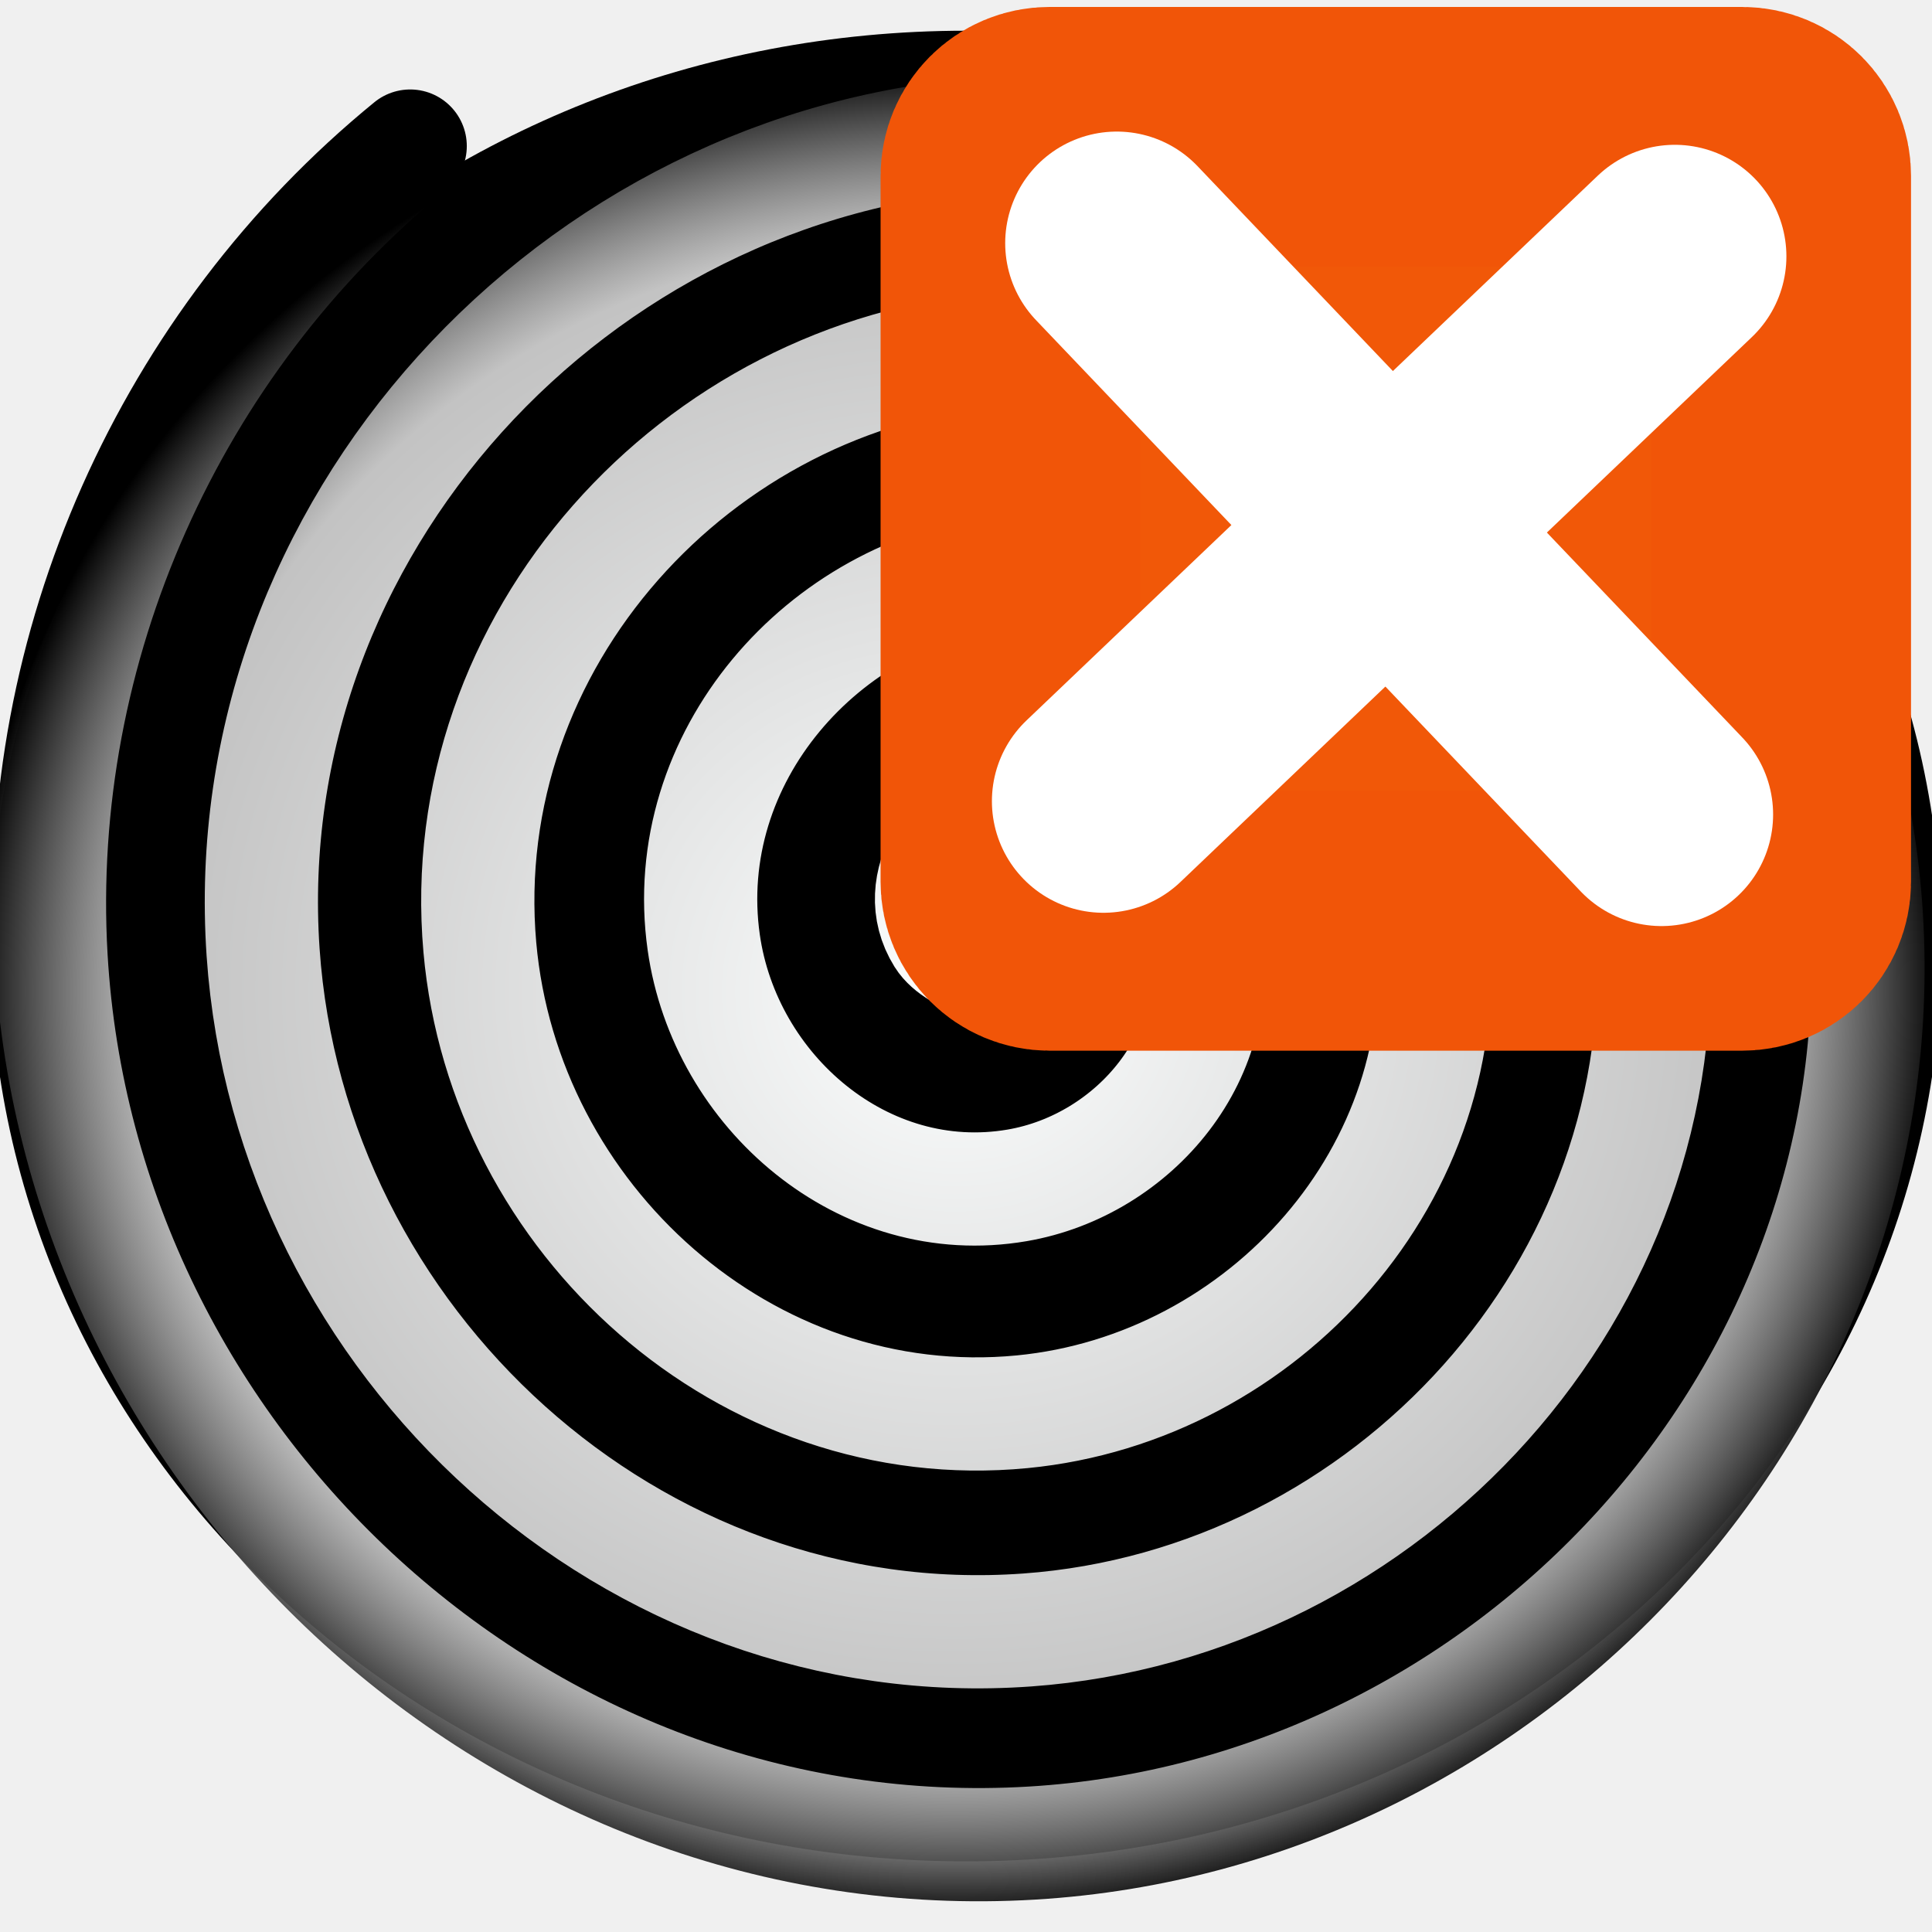
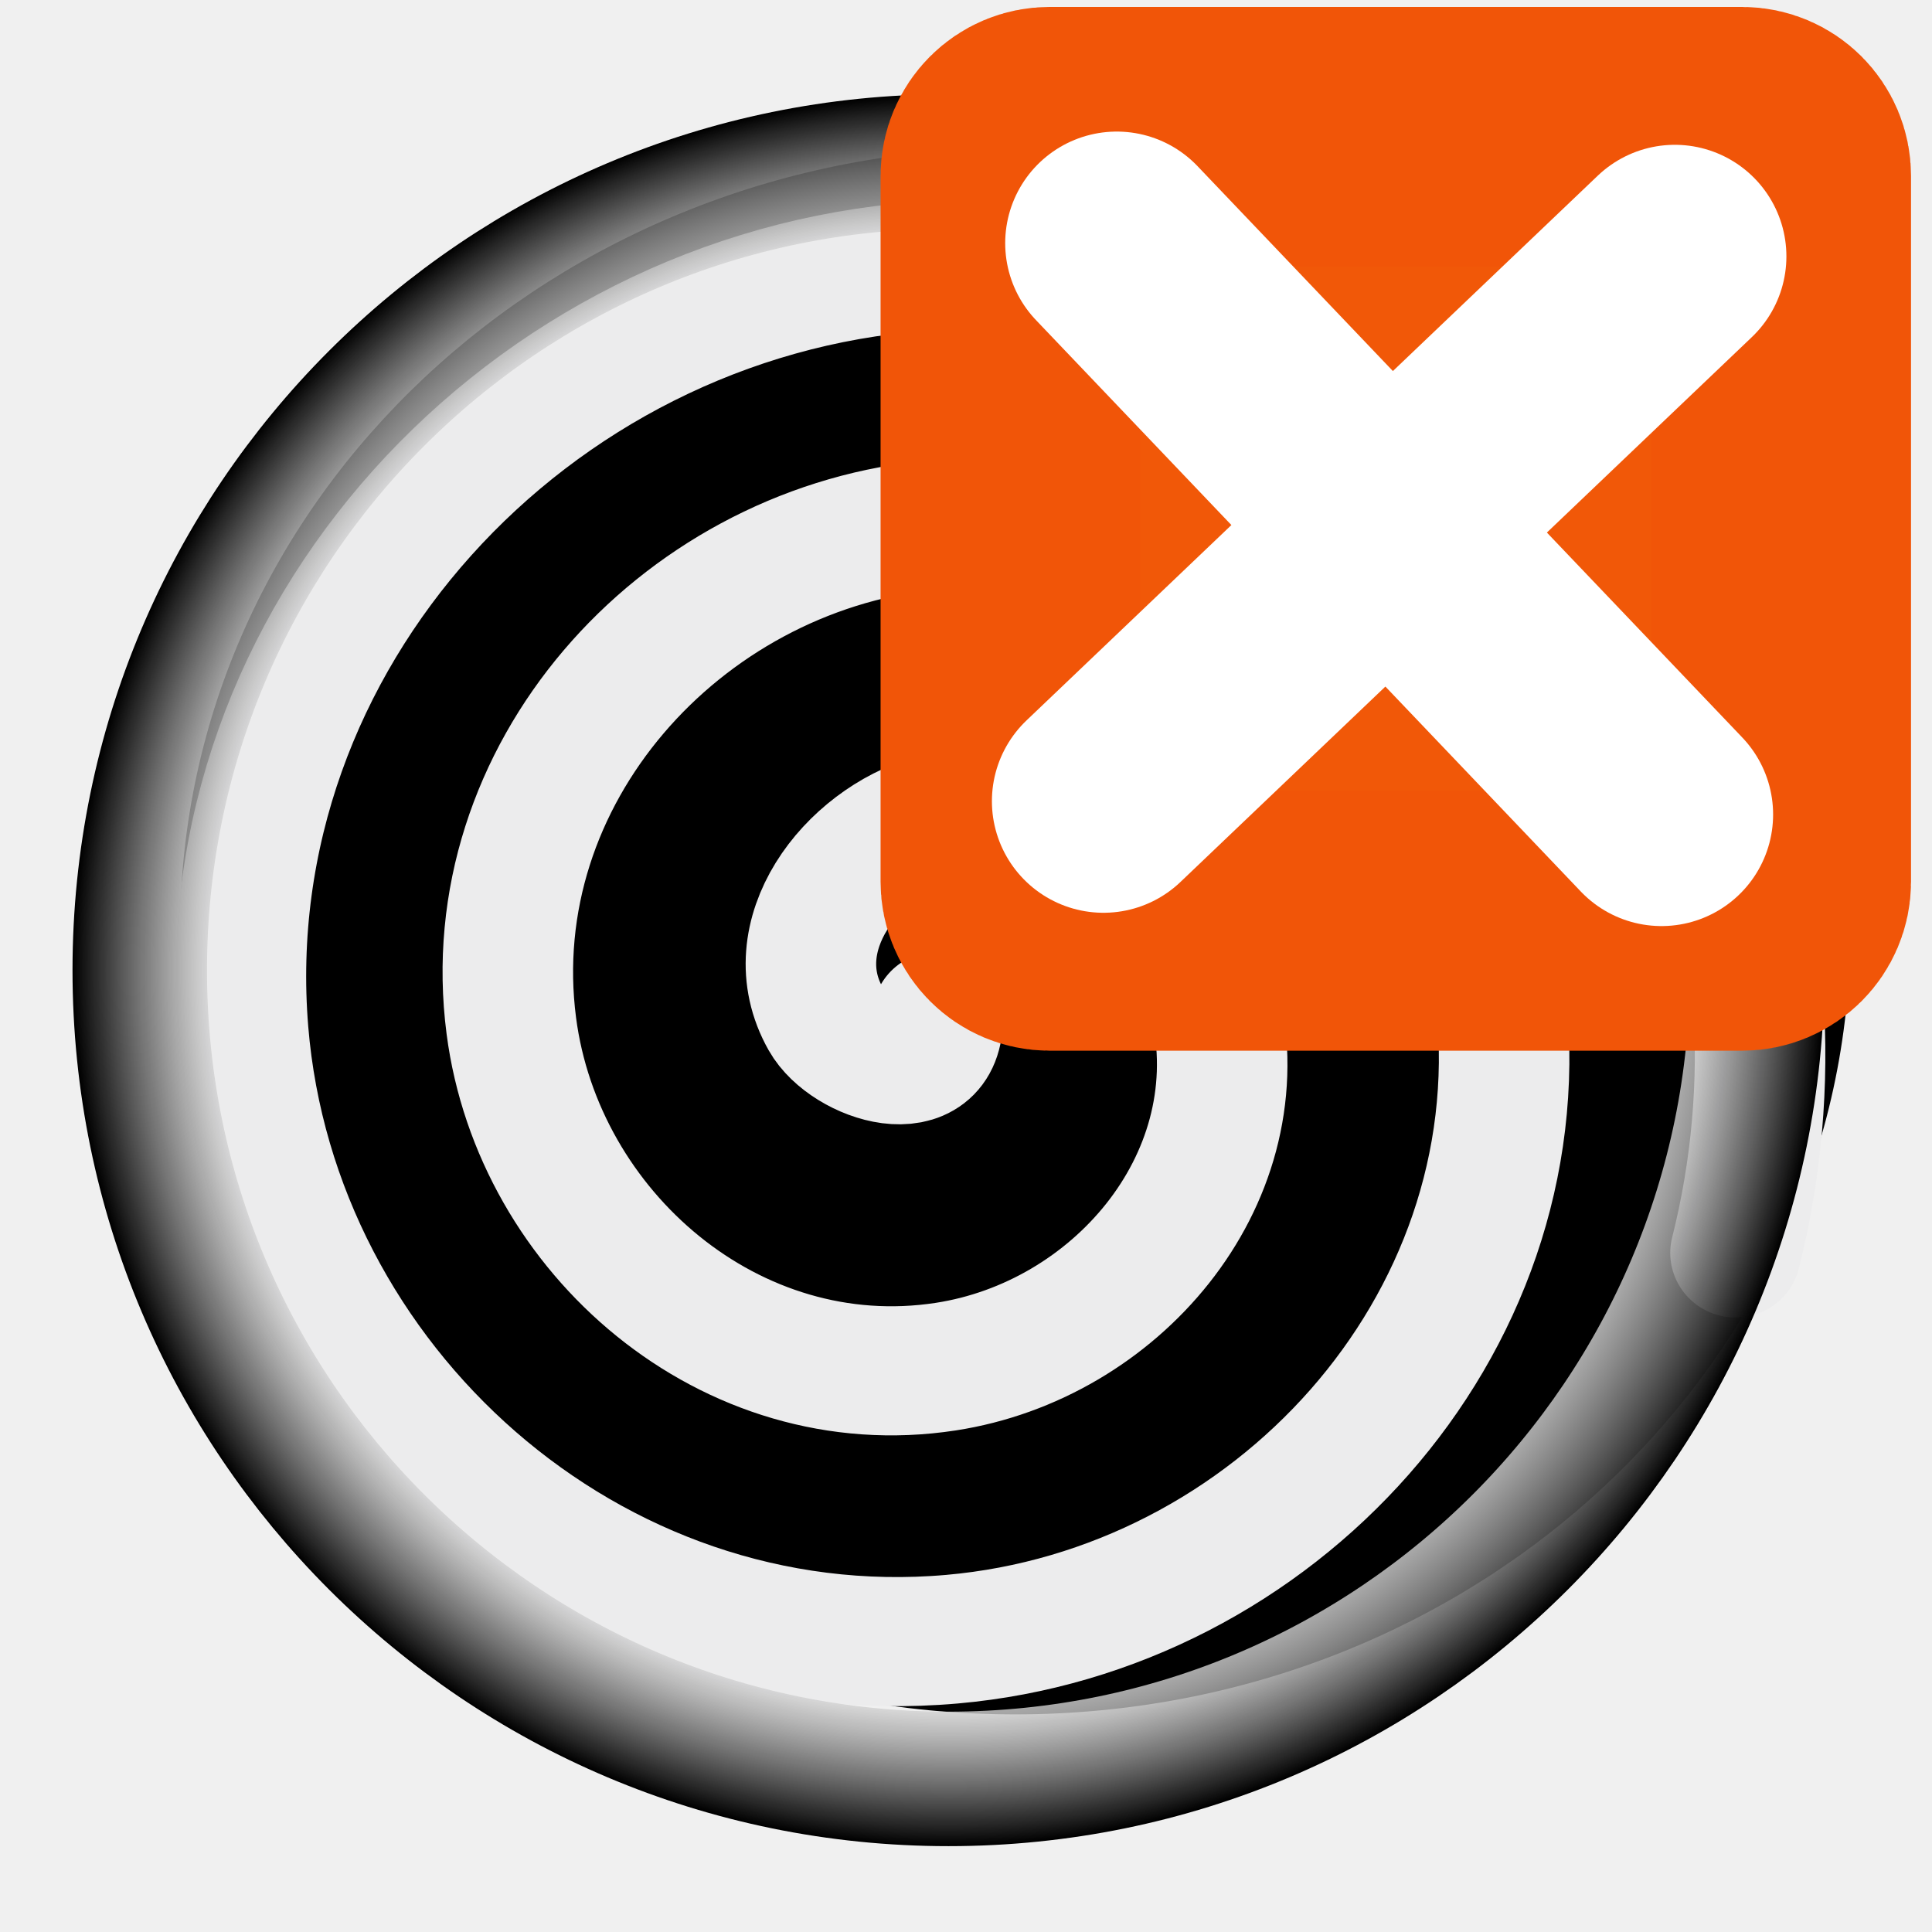
<svg xmlns="http://www.w3.org/2000/svg" xmlns:xlink="http://www.w3.org/1999/xlink" width="32" height="32" id="svg2" version="1.0">
  <defs id="defs4">
+     <radialGradient xlink:href="#linearGradient3155" id="radialGradient3219" cx="15.484" cy="15.563" fx="15.484" fy="15.563" r="16.771" gradientUnits="userSpaceOnUse" />
    <linearGradient id="linearGradient3155">
      <stop style="stop-color:#fdffff;stop-opacity:1;" offset="0" id="stop3157" />
      <stop id="stop3167" offset="0.813" style="stop-color:#ffffff;stop-opacity:0.764;" />
      <stop style="stop-color:#000000;stop-opacity:1;" offset="1" id="stop3159" />
    </linearGradient>
    <radialGradient xlink:href="#linearGradient3155" id="radialGradient3161" cx="330.005" cy="370.929" fx="330.005" fy="370.929" r="125.051" gradientTransform="matrix(1,0,0,0.9429255,0,21.17056)" gradientUnits="userSpaceOnUse" />
    <radialGradient xlink:href="#linearGradient3155" id="radialGradient3327" gradientUnits="userSpaceOnUse" gradientTransform="matrix(1,0,0,0.9429255,0,21.17056)" cx="330.005" cy="370.929" fx="330.005" fy="370.929" r="125.051" />
  </defs>
  <g id="layer1">
-     <path style="stroke:none;stroke-width:12.716;stroke-miterlimit:4;stroke-dasharray:none;stroke-opacity:1" id="path3163" d="M 411.429,332.362 A 97.143,97.143 0 1 1 217.143,332.362 A 97.143,97.143 0 1 1 411.429,332.362 z" transform="matrix(0.1663971,0,0,0.1560659,-36.29625,-36.201)" />
-     <path style="fill:none;fill-rule:evenodd;stroke:url(#radialGradient3327);stroke-width:14.349;stroke-linecap:round;stroke-linejoin:miter;stroke-miterlimit:4;stroke-dasharray:none;stroke-opacity:1" id="path2383" d="M 337.143,363.791 C 337.265,369.186 330.145,366.77 328.412,363.989 C 324.195,357.223 330.223,349.255 336.765,347.156 C 348.032,343.54 359.011,352.449 361.397,363.24 C 364.807,378.667 352.758,392.933 337.863,395.484 C 318.4,398.819 300.816,383.591 298.14,364.677 C 294.825,341.252 313.223,320.363 336.093,317.58 C 363.424,314.255 387.598,335.805 390.476,362.579 C 393.83,393.772 369.152,421.207 338.515,424.176 C 303.497,427.569 272.822,399.785 269.767,365.322 C 266.327,326.51 297.196,292.618 335.454,289.479 C 378.03,285.986 415.121,319.921 418.342,361.945 C 421.892,408.261 384.91,448.532 339.144,451.834 C 289.111,455.444 245.677,415.431 242.296,365.946 C 238.624,312.218 281.651,265.637 334.833,262.176 C 392.238,258.44 441.951,304.467 445.491,361.328 C 449.293,422.392 400.28,475.223 339.758,478.841 C 275.051,482.71 219.115,430.724 215.419,366.557 C 213.157,327.29 230.519,288.6 260.938,263.765" transform="matrix(0.130687,0,0,0.130687,-27.3072,-32.05122)" />
+     <path style="stroke:none;stroke-width:12.716;stroke-miterlimit:4;stroke-dasharray:none;stroke-opacity:1" id="path2408" d="M 411.429,332.362 A 97.143,97.143 0 1 1 217.143,332.362 A 97.143,97.143 0 1 1 411.429,332.362 z" transform="matrix(0.1423832,0,0,0.133543,-27.93436,-28.96172)" />
+     <path style="opacity:1;fill:none;fill-rule:evenodd;stroke:#ececed;stroke-width:19.704;stroke-linecap:round;stroke-linejoin:miter;stroke-miterlimit:4;stroke-dasharray:none;stroke-opacity:1" id="path2410" d="M 337.143,363.791 C 337.391,374.691 323.614,370.265 320.218,364.175 C 313.137,351.483 324.239,337.23 336.459,333.703 C 356.389,327.95 375.446,343.692 379.268,362.833 C 384.532,389.195 363.891,413.312 338.358,417.277 C 305.927,422.313 276.841,396.857 272.774,365.254 C 267.849,326.994 297.999,293.062 335.441,288.905 C 379.345,284.031 418.01,318.757 422.25,361.856 C 427.11,411.256 387.913,454.551 339.304,458.873 C 284.533,463.742 236.699,420.166 232.296,366.174 C 227.4,306.138 275.273,253.847 334.542,249.362 C 399.749,244.429 456.425,296.525 460.991,360.976 C 461.916,374.032 460.753,387.222 457.587,399.921" transform="matrix(0.1097131,0,0,0.1085257,-21.45779,-22.64939)" />
+     <path style="opacity:1;fill:none;stroke:url(#radialGradient3219);stroke-width:2.575;stroke-miterlimit:4;stroke-dasharray:none;stroke-opacity:1" id="path3211" d="M 30.968,15.563 A 15.484,15.484 0 1 1 0,15.563 A 15.484,15.484 0 1 1 30.968,15.563 z" transform="matrix(0.865066,0,0,0.865066,2.314818,2.606567)" />
    <g id="g3200" transform="matrix(1.028716,0,0,1.028716,117.2067,30.60938)">
      <rect rx="0.629" ry="0.629" y="-27.552" x="-97.666" height="12.623" width="12.409" id="rect3194" style="fill:#f15808;fill-opacity:1;stroke:#f15508;stroke-width:4.182;stroke-linecap:round;stroke-miterlimit:4;stroke-dasharray:none;stroke-opacity:1" />
      <path id="path3196" d="M -95.954,-25.84 L -87.183,-16.641" style="fill:none;fill-rule:evenodd;stroke:#ffffff;stroke-width:3.593;stroke-linecap:round;stroke-linejoin:miter;stroke-miterlimit:4;stroke-dasharray:none;stroke-opacity:1" />
      <path style="fill:none;fill-rule:evenodd;stroke:#ffffff;stroke-width:3.593;stroke-linecap:round;stroke-linejoin:miter;stroke-miterlimit:4;stroke-dasharray:none;stroke-opacity:1" d="M -86.969,-25.627 L -96.168,-16.855" id="path3198" />
    </g>
  </g>
</svg>
